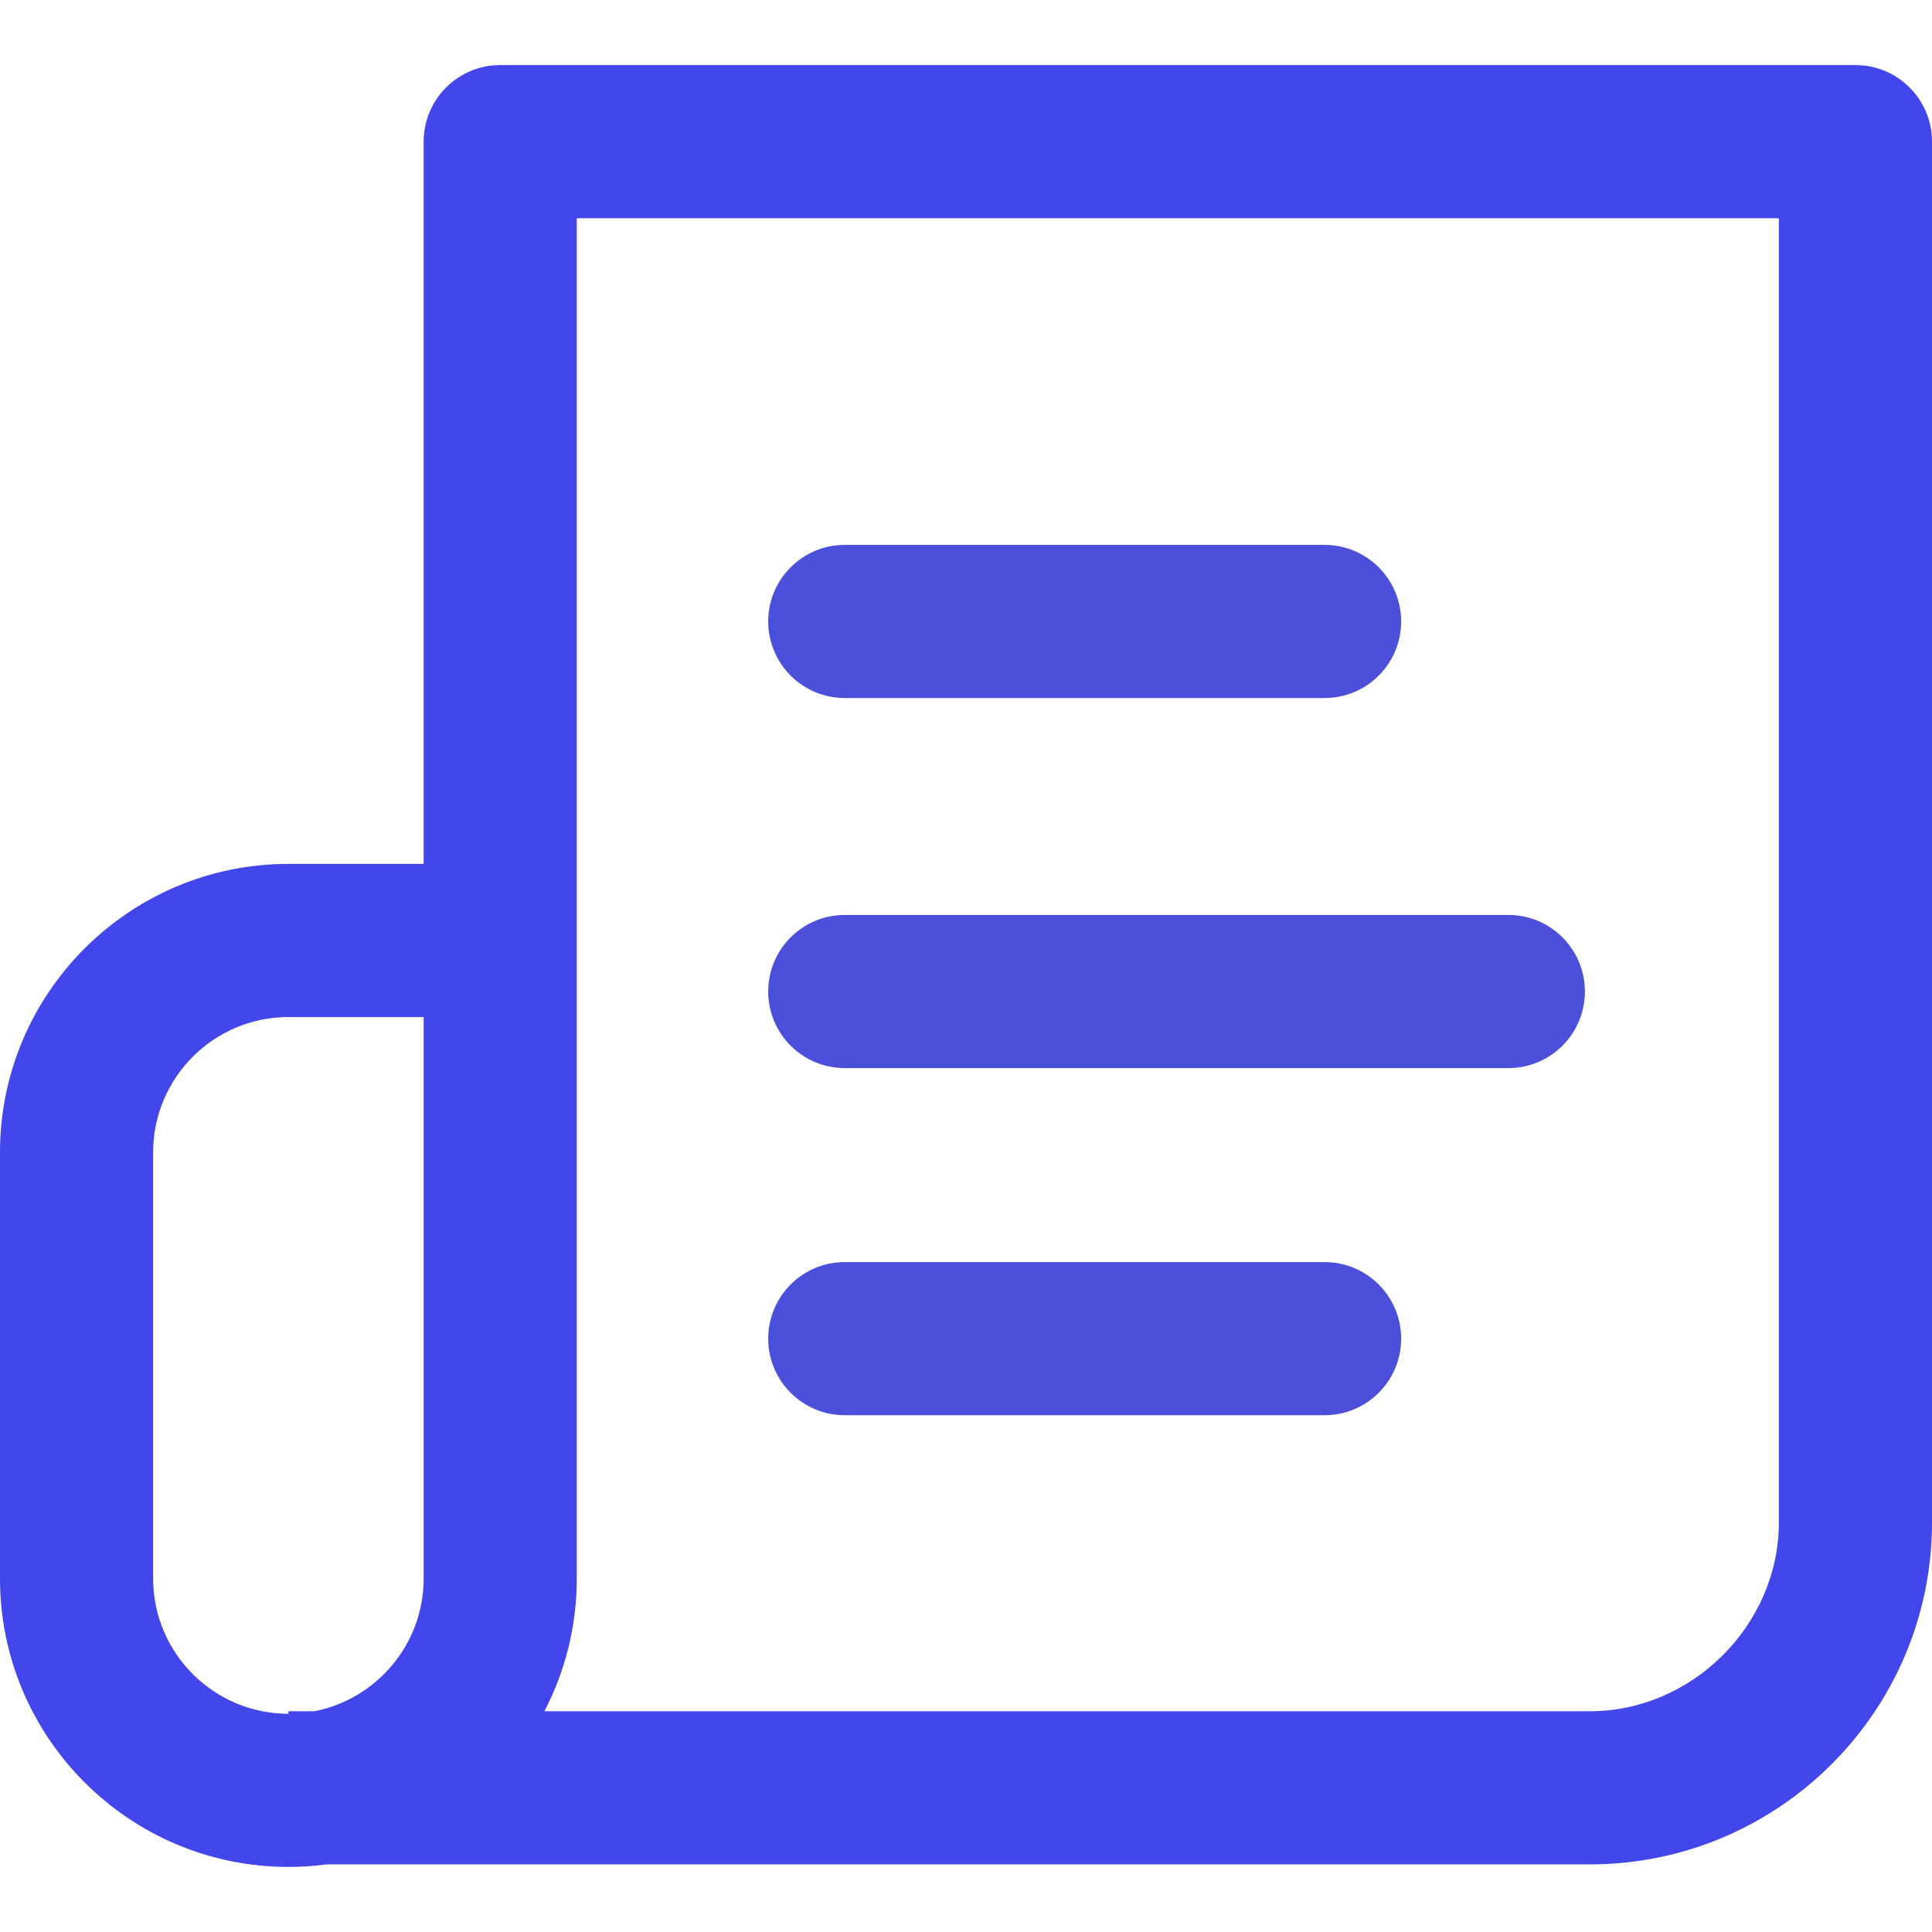
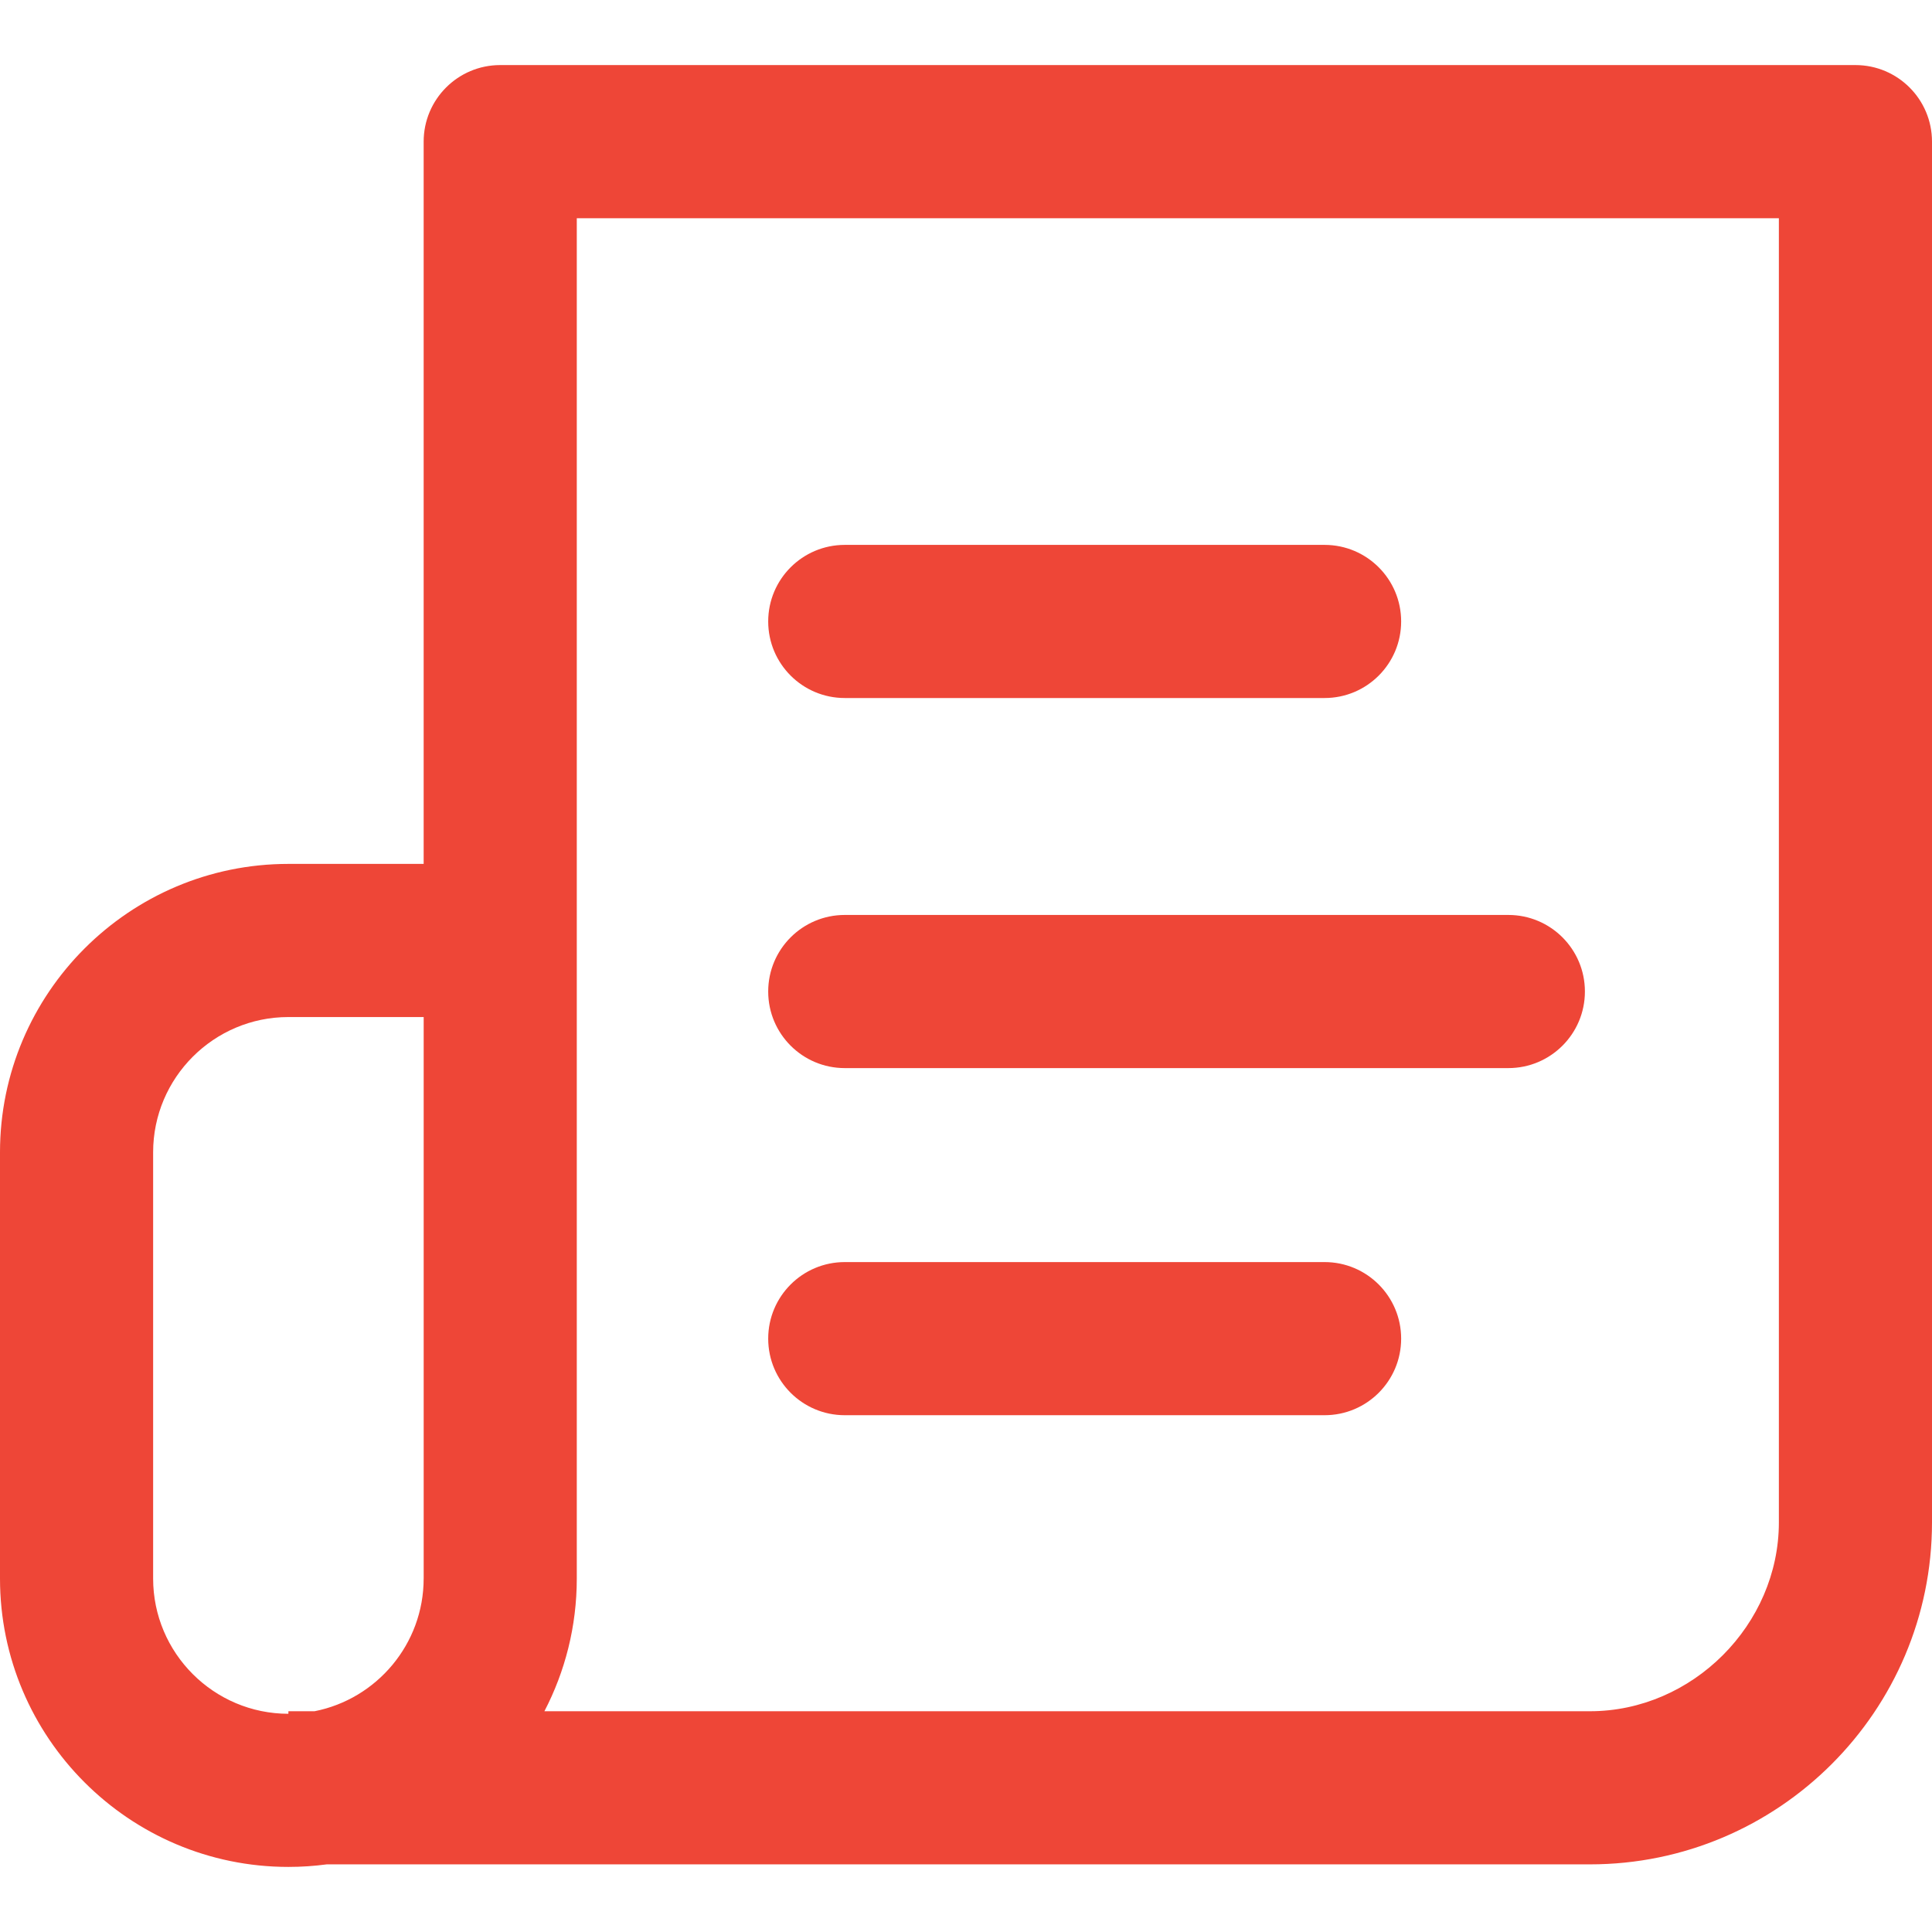
<svg xmlns="http://www.w3.org/2000/svg" width="116" height="116" viewBox="0 0 116 116" fill="none">
-   <path d="M79.53 32.716H50.721C48.182 32.716 46.124 34.774 46.124 37.313C46.124 39.852 48.182 41.91 50.721 41.91H79.53C82.07 41.91 84.127 39.853 84.127 37.313C84.127 34.774 82.069 32.716 79.53 32.716Z" fill="#4C4FD9" />
-   <path d="M90.563 54.935H50.721C48.182 54.935 46.124 56.993 46.124 59.532C46.124 62.072 48.182 64.13 50.721 64.13H90.563C93.102 64.13 95.16 62.072 95.16 59.532C95.16 56.993 93.102 54.935 90.563 54.935Z" fill="#4C4FD9" />
-   <path d="M111.403 3.907H30.034C27.495 3.907 25.437 5.965 25.437 8.505V51.87H17.316C7.767 51.87 0 59.64 0 69.186V94.777C0 104.325 7.767 112.092 17.316 112.092C18.097 112.092 18.866 112.04 19.619 111.939H95.466C106.788 111.939 116 102.728 116 91.406V8.505C116 5.965 113.942 3.907 111.403 3.907ZM25.437 94.777C25.437 98.716 22.616 102.011 18.888 102.745H17.316V102.898C12.837 102.898 9.194 99.254 9.194 94.776V69.186C9.194 64.709 12.838 61.065 17.316 61.065H25.438V94.777H25.437ZM106.806 91.405C106.806 97.552 101.614 102.745 95.466 102.745H32.687C33.929 100.359 34.631 97.648 34.631 94.777V13.102H106.806V91.405Z" fill="#4246EB" />
-   <path d="M79.53 75.777H50.721C48.182 75.777 46.124 77.835 46.124 80.374C46.124 82.913 48.182 84.971 50.721 84.971H79.53C82.07 84.971 84.127 82.913 84.127 80.374C84.127 77.835 82.069 75.777 79.53 75.777Z" fill="#4C4FD9" />
+   <path d="M79.53 32.716H50.721C48.182 32.716 46.124 34.774 46.124 37.313C46.124 39.852 48.182 41.91 50.721 41.91H79.53C82.07 41.91 84.127 39.853 84.127 37.313C84.127 34.774 82.069 32.716 79.53 32.716Z" fill="#EE4637" />
+   <path d="M90.563 54.935H50.721C48.182 54.935 46.124 56.993 46.124 59.532C46.124 62.072 48.182 64.13 50.721 64.13H90.563C93.102 64.13 95.16 62.072 95.16 59.532C95.16 56.993 93.102 54.935 90.563 54.935Z" fill="#EE4637" />
+   <path d="M111.403 3.907H30.034C27.495 3.907 25.437 5.965 25.437 8.505V51.87H17.316C7.767 51.87 0 59.64 0 69.186V94.777C0 104.325 7.767 112.092 17.316 112.092C18.097 112.092 18.866 112.04 19.619 111.939H95.466C106.788 111.939 116 102.728 116 91.406V8.505C116 5.965 113.942 3.907 111.403 3.907ZM25.437 94.777C25.437 98.716 22.616 102.011 18.888 102.745H17.316V102.898C12.837 102.898 9.194 99.254 9.194 94.776V69.186C9.194 64.709 12.838 61.065 17.316 61.065H25.438V94.777H25.437ZM106.806 91.405C106.806 97.552 101.614 102.745 95.466 102.745H32.687C33.929 100.359 34.631 97.648 34.631 94.777V13.102H106.806V91.405Z" fill="#EE4637" />
+   <path d="M79.53 75.777H50.721C48.182 75.777 46.124 77.835 46.124 80.374C46.124 82.913 48.182 84.971 50.721 84.971H79.53C82.07 84.971 84.127 82.913 84.127 80.374C84.127 77.835 82.069 75.777 79.53 75.777Z" fill="#EE4637" />
</svg>
